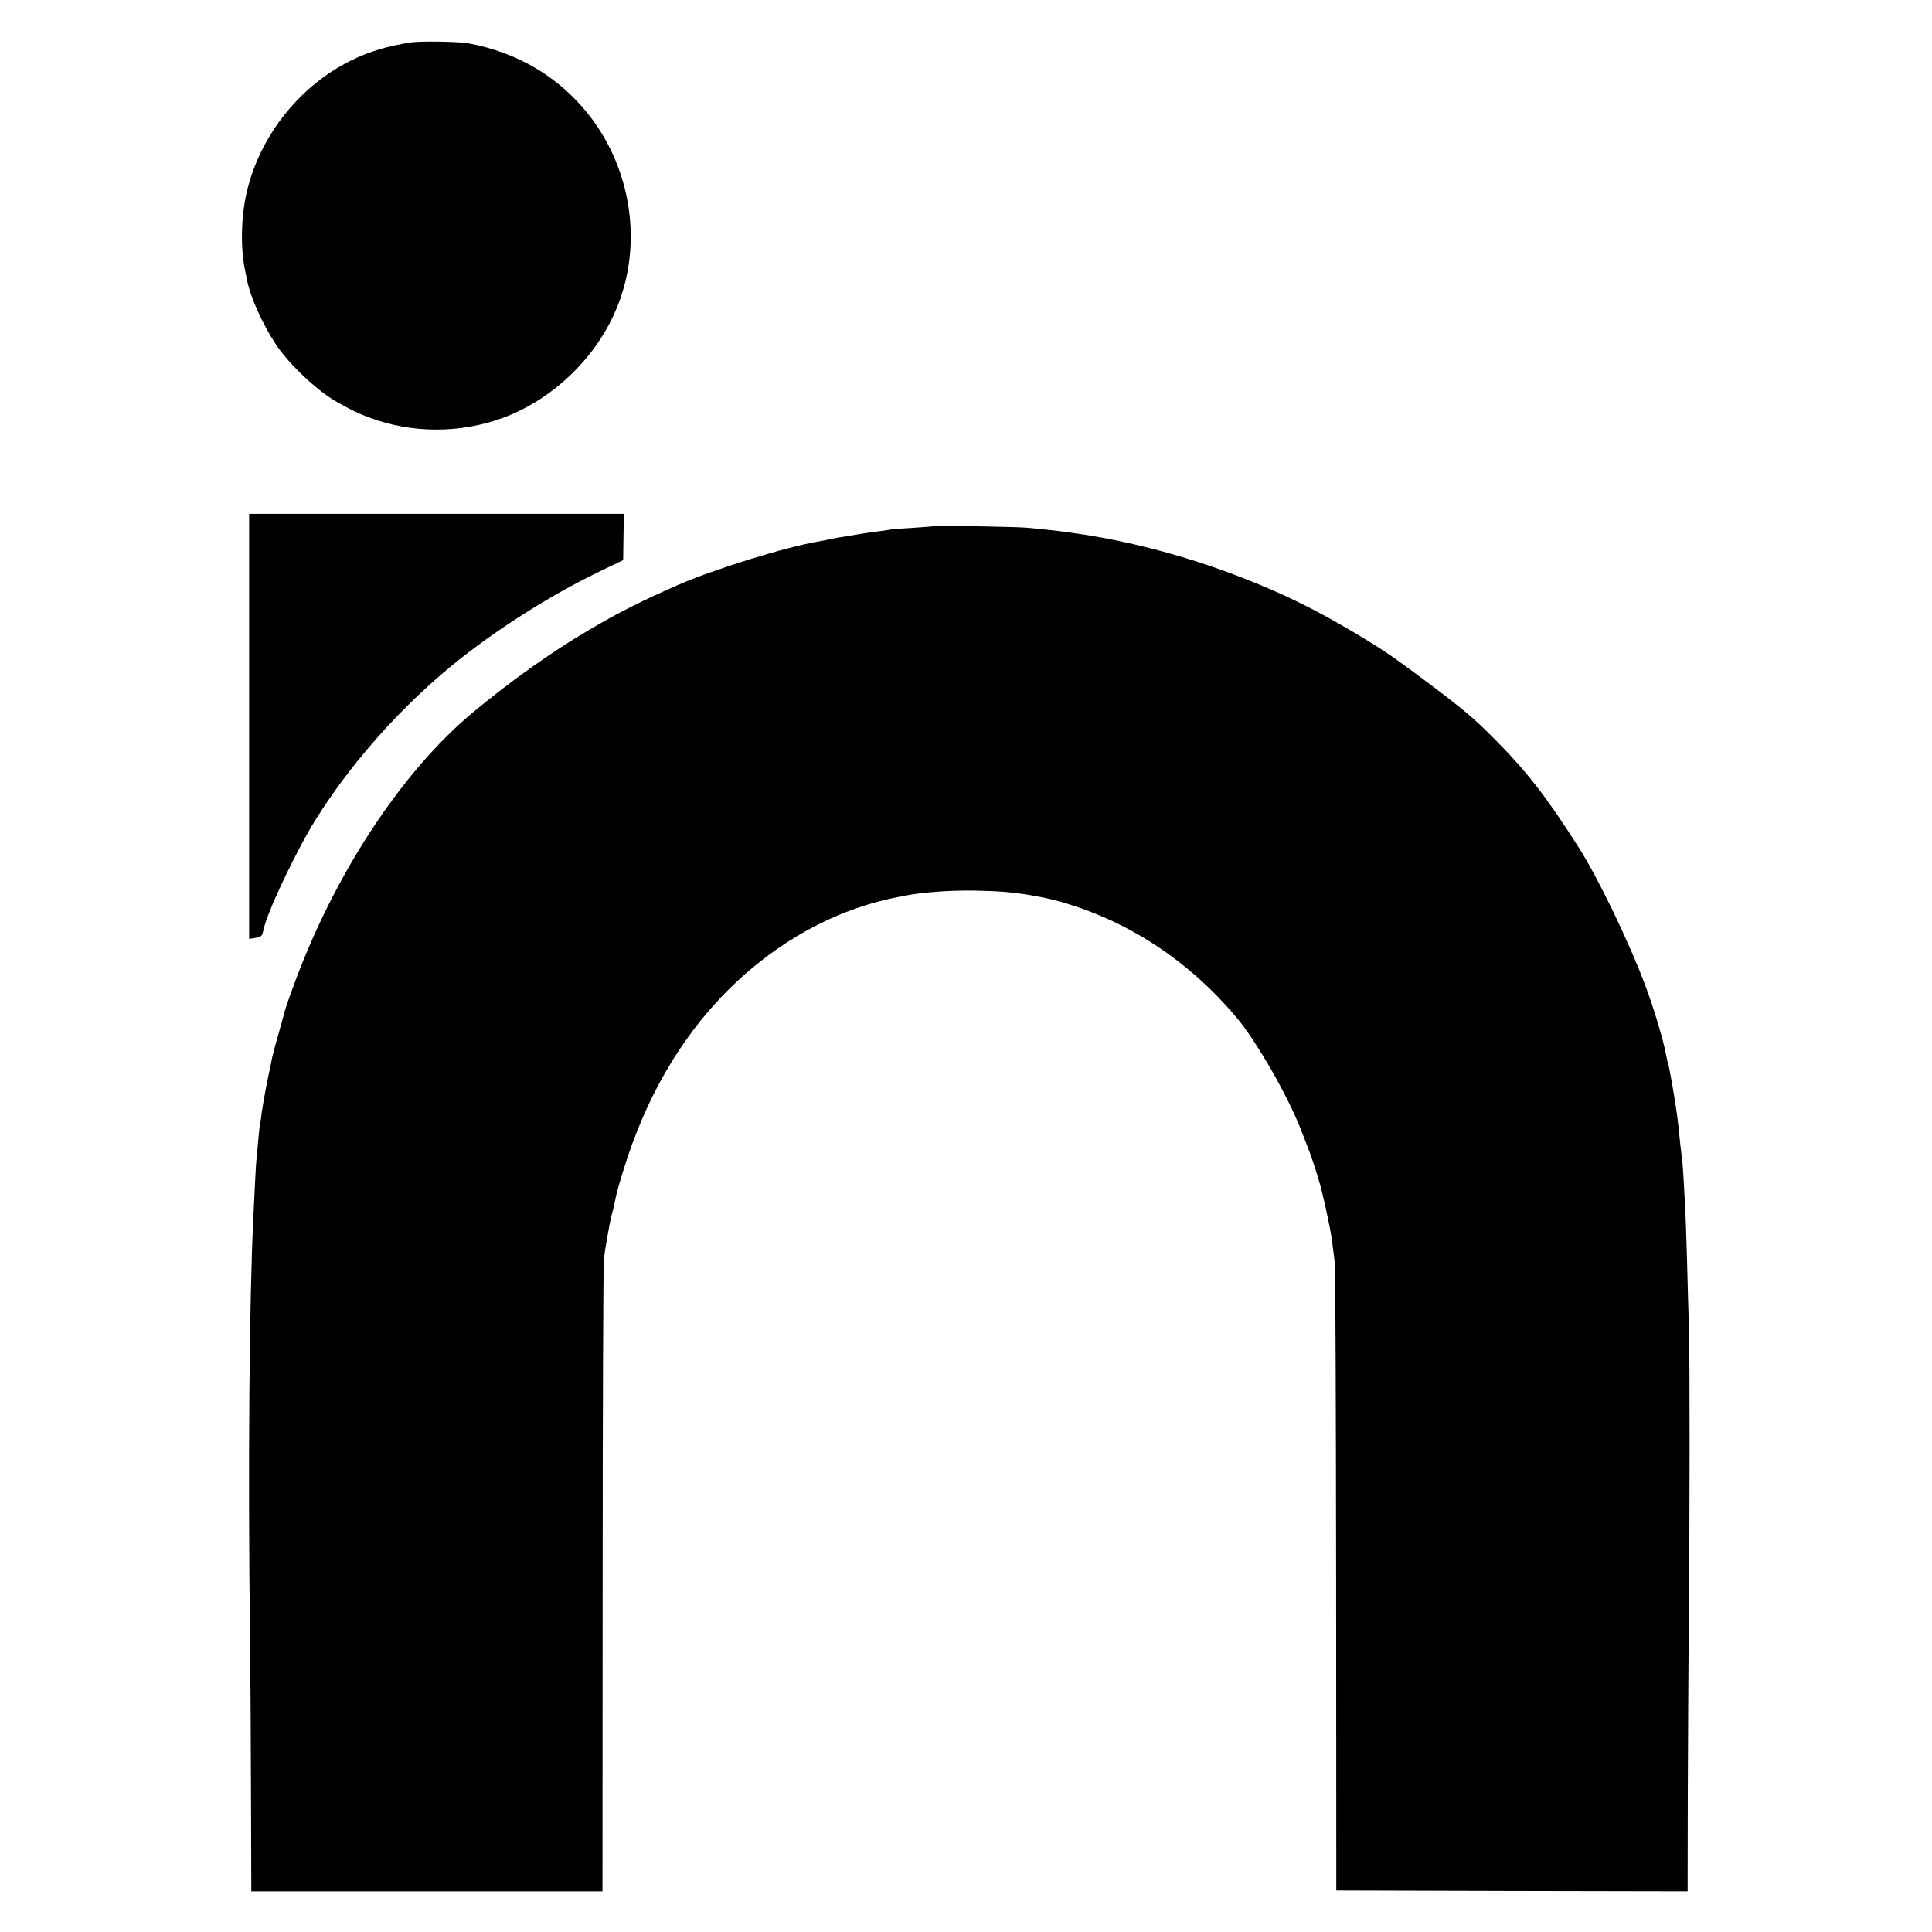
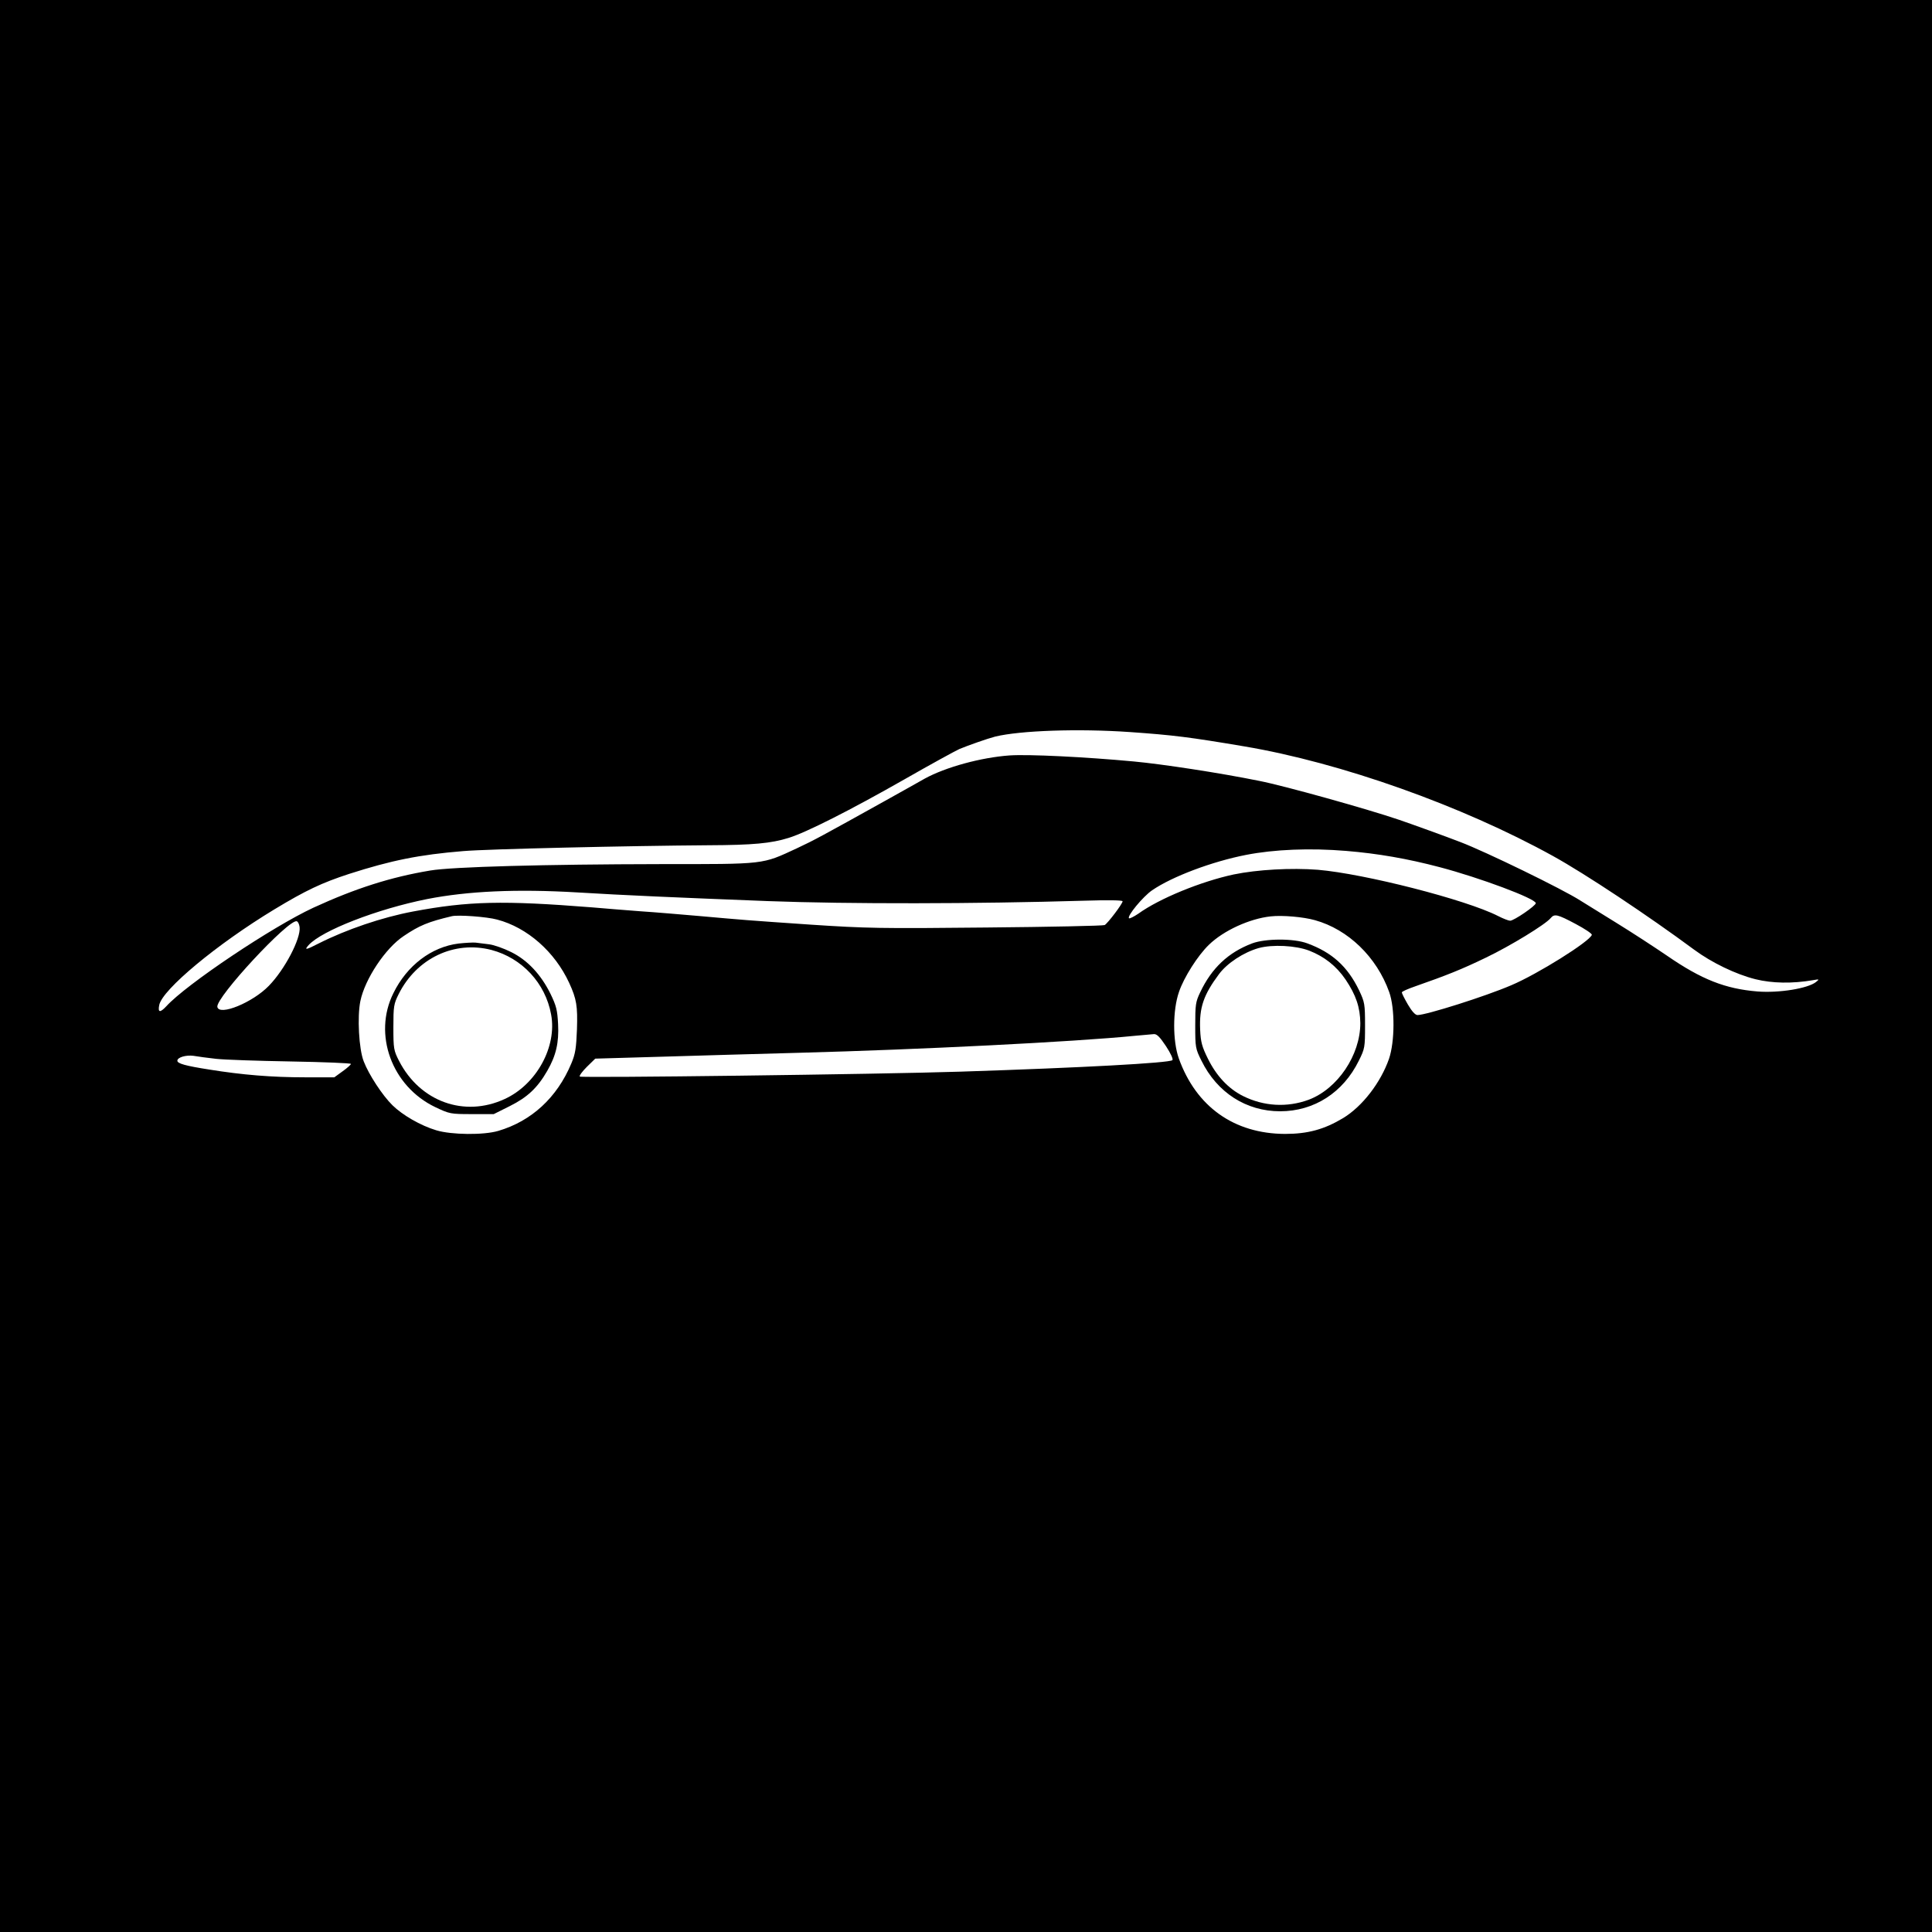
- <svg xmlns="http://www.w3.org/2000/svg" version="1.0" width="1140pt" height="1140pt" viewBox="0 0 1140 1140" preserveAspectRatio="xMidYMid meet">
-   <g transform="translate(0,1140) scale(0.1,-0.1)" fill="#000000" stroke="none">
-     <path d="M2425 11150 c-140 -22 -246 -54 -354 -107 -297 -147 -528 -432 -610 -756 -38 -148 -44 -336 -16 -478 3 -13 8 -37 11 -54 19 -104 94 -271 175 -392 79 -116 243 -271 354 -333 92 -52 127 -69 192 -93 252 -95 537 -96 792 -2 296 109 557 362 674 657 147 366 85 798 -159 1118 -177 231 -426 381 -724 435 -56 10 -280 13 -335 5z" />
-     <path d="M1470 7114 l0 -1254 32 5 c42 8 44 10 52 46 21 105 195 472 313 660 194 308 457 610 748 859 255 218 610 448 927 600 l135 65 2 136 2 137 -1106 0 -1105 0 0 -1254z" />
-     <path d="M5509 8296 c-2 -2 -53 -6 -114 -10 -60 -3 -121 -8 -135 -10 -14 -3 -47 -7 -75 -11 -27 -3 -75 -10 -105 -15 -30 -5 -73 -12 -95 -16 -22 -3 -58 -9 -80 -14 -22 -5 -56 -12 -75 -15 -196 -33 -618 -164 -835 -259 -222 -98 -343 -159 -526 -267 -212 -124 -465 -304 -679 -483 -423 -352 -824 -965 -1063 -1627 -26 -69 -48 -137 -51 -150 -3 -13 -19 -71 -35 -128 -17 -58 -32 -116 -35 -130 -2 -14 -16 -80 -30 -146 -13 -66 -27 -145 -31 -175 -3 -30 -8 -62 -10 -70 -2 -8 -7 -46 -10 -85 -3 -38 -8 -88 -10 -110 -3 -22 -7 -89 -10 -150 -3 -60 -7 -153 -10 -205 -24 -492 -32 -1461 -20 -2480 3 -206 5 -628 6 -937 l2 -563 1036 0 1036 0 1 1838 c0 1010 4 1862 7 1892 7 51 9 67 21 133 2 12 7 40 11 62 4 22 11 54 15 70 5 17 12 42 15 58 12 64 17 83 51 194 130 428 338 789 618 1069 288 288 637 479 1001 550 11 2 31 6 45 9 101 20 264 32 405 30 156 -3 231 -9 358 -31 147 -24 327 -84 482 -159 268 -130 506 -316 708 -555 120 -141 307 -468 385 -670 18 -47 37 -94 41 -105 16 -38 63 -183 76 -235 22 -87 55 -244 60 -280 3 -25 8 -61 11 -80 2 -19 7 -55 10 -80 4 -25 7 -868 8 -1875 l1 -1830 1036 -3 1037 -2 1 577 c1 318 4 783 6 1033 6 628 6 1523 1 1710 -3 85 -8 261 -11 390 -4 129 -8 264 -10 300 -10 190 -16 288 -20 310 -2 14 -6 52 -10 85 -16 161 -19 186 -46 345 -11 63 -22 122 -25 130 -3 8 -10 38 -15 65 -14 76 -71 267 -117 390 -96 259 -282 645 -397 825 -191 300 -304 445 -496 639 -123 124 -182 174 -414 348 -178 133 -243 178 -390 266 -245 147 -439 243 -695 342 -296 115 -620 203 -920 250 -122 19 -215 30 -340 41 -65 6 -546 14 -551 10z" />
+ <svg xmlns="http://www.w3.org/2000/svg" version="1.0" width="1024pt" height="1024pt" viewBox="0 0 1024 1024" preserveAspectRatio="xMidYMid meet">
+   <g transform="translate(0,1024) scale(0.1,-0.1)" fill="#000000" stroke="none">
+     <path d="M0 5120 l0 -5120 5120 0 5120 0 0 5120 0 5120 -5120 0 -5120 0 0 -5120z m5988 1240 c229 -16 317 -27 607 -76 511 -86 1153 -314 1636 -581 172 -95 503 -315 749 -497 92 -68 220 -130 324 -156 89 -22 195 -24 306 -5 33 6 34 5 15 -10 -43 -34 -195 -59 -310 -50 -170 14 -296 63 -480 190 -66 45 -187 124 -270 175 -82 51 -168 104 -189 117 -93 60 -504 260 -636 310 -72 28 -263 97 -325 118 -164 56 -607 180 -740 206 -212 43 -515 89 -665 103 -257 24 -559 39 -660 32 -151 -11 -338 -62 -449 -123 -25 -14 -122 -69 -216 -121 -329 -183 -369 -205 -461 -248 -188 -87 -161 -84 -728 -84 -600 -1 -1099 -14 -1216 -34 -210 -35 -397 -95 -619 -197 -216 -100 -674 -406 -780 -523 -33 -35 -45 -33 -37 7 16 82 306 323 610 507 167 101 252 141 396 188 224 72 373 102 605 121 127 11 879 28 1299 31 238 1 333 10 426 39 94 29 327 147 615 311 138 79 268 150 290 160 48 20 148 55 190 66 132 32 439 43 713 24z m1147 -630 c169 -14 324 -41 495 -86 213 -56 510 -167 510 -191 0 -14 -116 -93 -136 -93 -8 0 -37 11 -64 25 -171 87 -708 224 -955 245 -141 11 -321 1 -447 -25 -172 -37 -393 -127 -505 -208 -24 -16 -46 -27 -49 -24 -12 11 74 115 122 148 106 73 319 153 499 188 149 29 338 37 530 21z m-4075 -220 c244 -15 523 -27 1010 -46 429 -16 1099 -15 1673 2 128 4 207 3 207 -3 0 -13 -78 -116 -95 -126 -8 -4 -290 -10 -627 -13 -561 -6 -640 -4 -928 15 -352 24 -358 25 -595 46 -93 8 -233 20 -310 25 -77 6 -194 15 -260 21 -468 37 -652 33 -945 -22 -165 -31 -353 -95 -500 -169 -70 -36 -79 -37 -54 -9 70 77 363 191 629 244 215 42 473 54 795 35z m-425 -144 c160 -42 306 -171 382 -336 39 -85 45 -122 41 -246 -4 -99 -8 -129 -30 -181 -76 -181 -211 -305 -387 -357 -78 -23 -248 -21 -328 3 -84 25 -180 81 -233 133 -54 53 -126 164 -152 232 -26 65 -35 238 -18 320 24 117 133 281 230 345 83 56 129 75 255 105 33 8 186 -3 240 -18z m4334 -3 c177 -49 328 -196 394 -381 31 -86 30 -263 -1 -354 -44 -126 -141 -252 -243 -314 -100 -60 -187 -84 -308 -84 -270 1 -471 144 -563 400 -33 93 -33 256 1 353 26 77 100 193 158 249 78 76 216 139 328 151 62 7 174 -3 234 -20z m1382 -20 c49 -26 88 -52 86 -58 -11 -35 -289 -209 -427 -267 -137 -59 -451 -158 -497 -158 -12 0 -30 20 -51 56 -18 31 -32 59 -32 64 0 5 33 19 73 33 163 57 244 89 374 152 129 62 314 175 342 209 20 24 36 20 132 -31z m-6763 -17 c7 -61 -79 -225 -163 -311 -86 -89 -263 -161 -273 -112 -10 49 379 468 421 454 7 -2 13 -16 15 -31z m4592 -631 c25 -38 39 -69 34 -74 -17 -15 -475 -40 -1124 -61 -431 -14 -2009 -34 -2017 -26 -4 4 13 27 37 51 l45 44 345 10 c190 6 521 15 735 21 639 17 1459 58 1780 90 44 4 90 8 101 9 16 1 32 -16 64 -64z m-5035 -67 c44 -5 223 -11 398 -14 174 -3 317 -9 317 -13 0 -4 -20 -22 -44 -39 l-44 -32 -154 0 c-179 0 -334 13 -508 41 -128 20 -170 32 -170 47 0 18 46 31 85 26 22 -4 76 -11 120 -16z" />
+     <path d="M2430 5239 c-143 -18 -273 -116 -345 -263 -109 -219 -8 -494 222 -604 76 -36 81 -37 194 -37 l116 0 86 43 c92 46 146 96 198 187 46 80 62 148 57 247 -4 75 -9 96 -41 162 -51 102 -121 177 -208 220 -38 19 -91 38 -117 41 -26 3 -58 7 -72 9 -14 1 -54 -1 -90 -5z m175 -34 c162 -43 286 -176 316 -342 32 -171 -78 -371 -246 -448 -214 -99 -449 -14 -560 202 -28 55 -30 64 -30 178 0 111 2 124 28 176 95 190 295 285 492 234z" />
+     <path d="M6637 5240 c-127 -48 -215 -131 -276 -260 -24 -50 -26 -66 -26 -175 0 -116 1 -123 33 -187 83 -169 237 -268 417 -268 180 0 334 99 417 268 32 64 33 71 33 187 0 114 -2 123 -31 185 -61 127 -144 202 -275 250 -72 27 -222 26 -292 0z m303 -39 c79 -31 143 -81 192 -153 55 -82 77 -147 78 -231 0 -169 -120 -348 -274 -406 -114 -42 -238 -35 -348 20 -78 39 -141 107 -186 198 -31 63 -38 87 -41 154 -5 117 18 184 100 294 44 59 130 115 210 138 73 20 197 14 269 -14z" />
  </g>
</svg>
